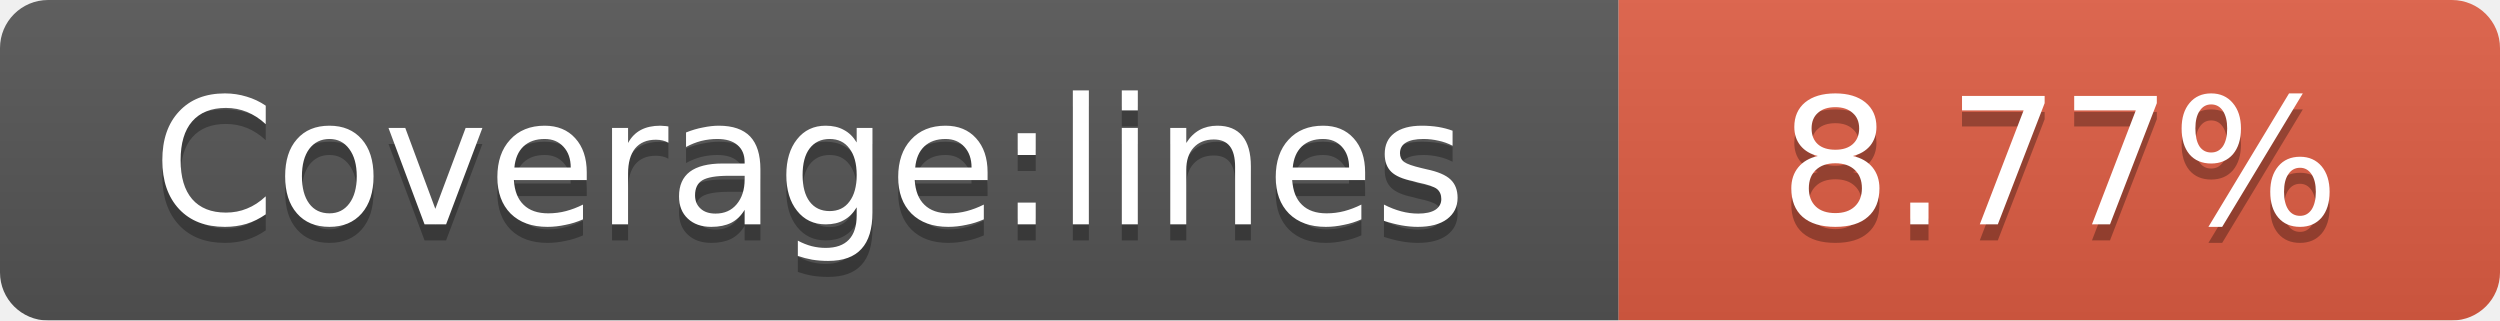
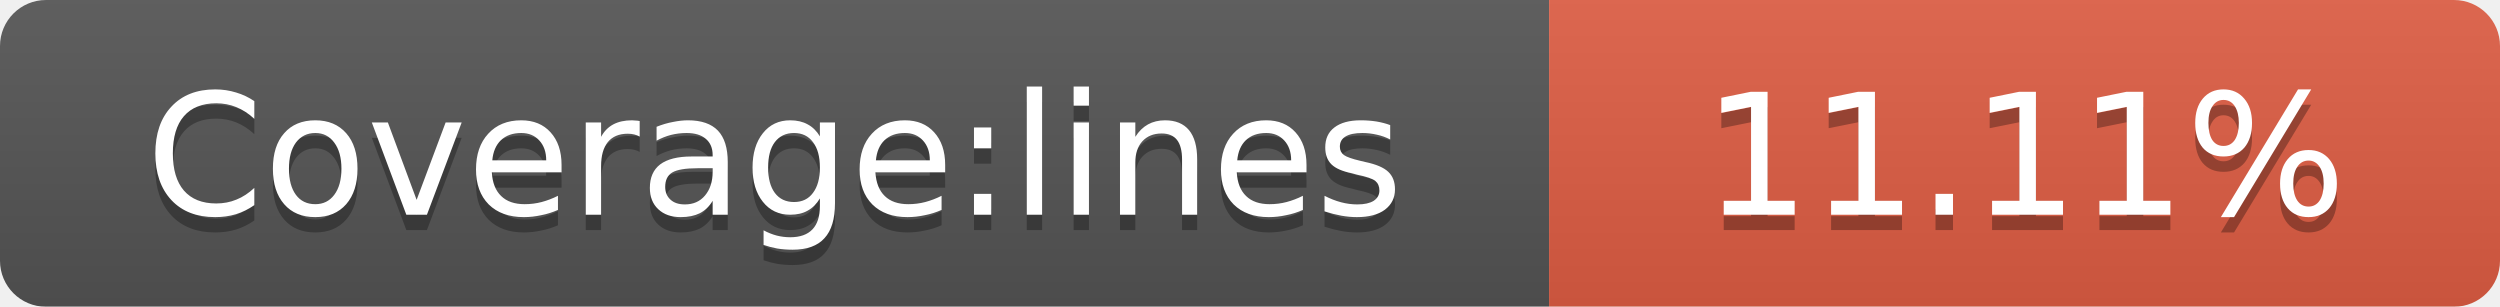
- <svg xmlns="http://www.w3.org/2000/svg" width="156" height="20">
+ <svg xmlns="http://www.w3.org/2000/svg" width="163" height="20">
  <linearGradient id="smooth" x2="0" y2="100%">
    <stop offset="0" stop-color="#bbb" stop-opacity=".1" />
    <stop offset="1" stop-opacity=".1" />
  </linearGradient>
  <mask id="round">
-     <rect width="156" height="20" rx="3" fill="#fff" />
+     <rect width="163" height="20" rx="3" fill="#fff" />
  </mask>
  <g mask="url(#round)">
    <rect width="101" height="20" fill="#555" />
-     <rect x="101" width="55" height="20" fill="#e05d44" />
-     <rect width="156" height="20" fill="url(#smooth)" />
+     <rect x="101" width="62" height="20" fill="#e05d44" />
+     <rect width="163" height="20" fill="url(#smooth)" />
  </g>
  <g fill="#fff" text-anchor="middle" font-family="DejaVu Sans,Verdana,Geneva,sans-serif" font-size="11">
    <text x="50.5" y="15" fill="#010101" fill-opacity=".3">Coverage:lines</text>
    <text x="50.5" y="14">Coverage:lines</text>
-     <text x="128.5" y="15" fill="#010101" fill-opacity=".3">8.77%</text>
-     <text x="128.5" y="14">8.77%</text>
+     <text x="132" y="15" fill="#010101" fill-opacity=".3">11.11%</text>
+     <text x="132" y="14">11.11%</text>
  </g>
</svg>
